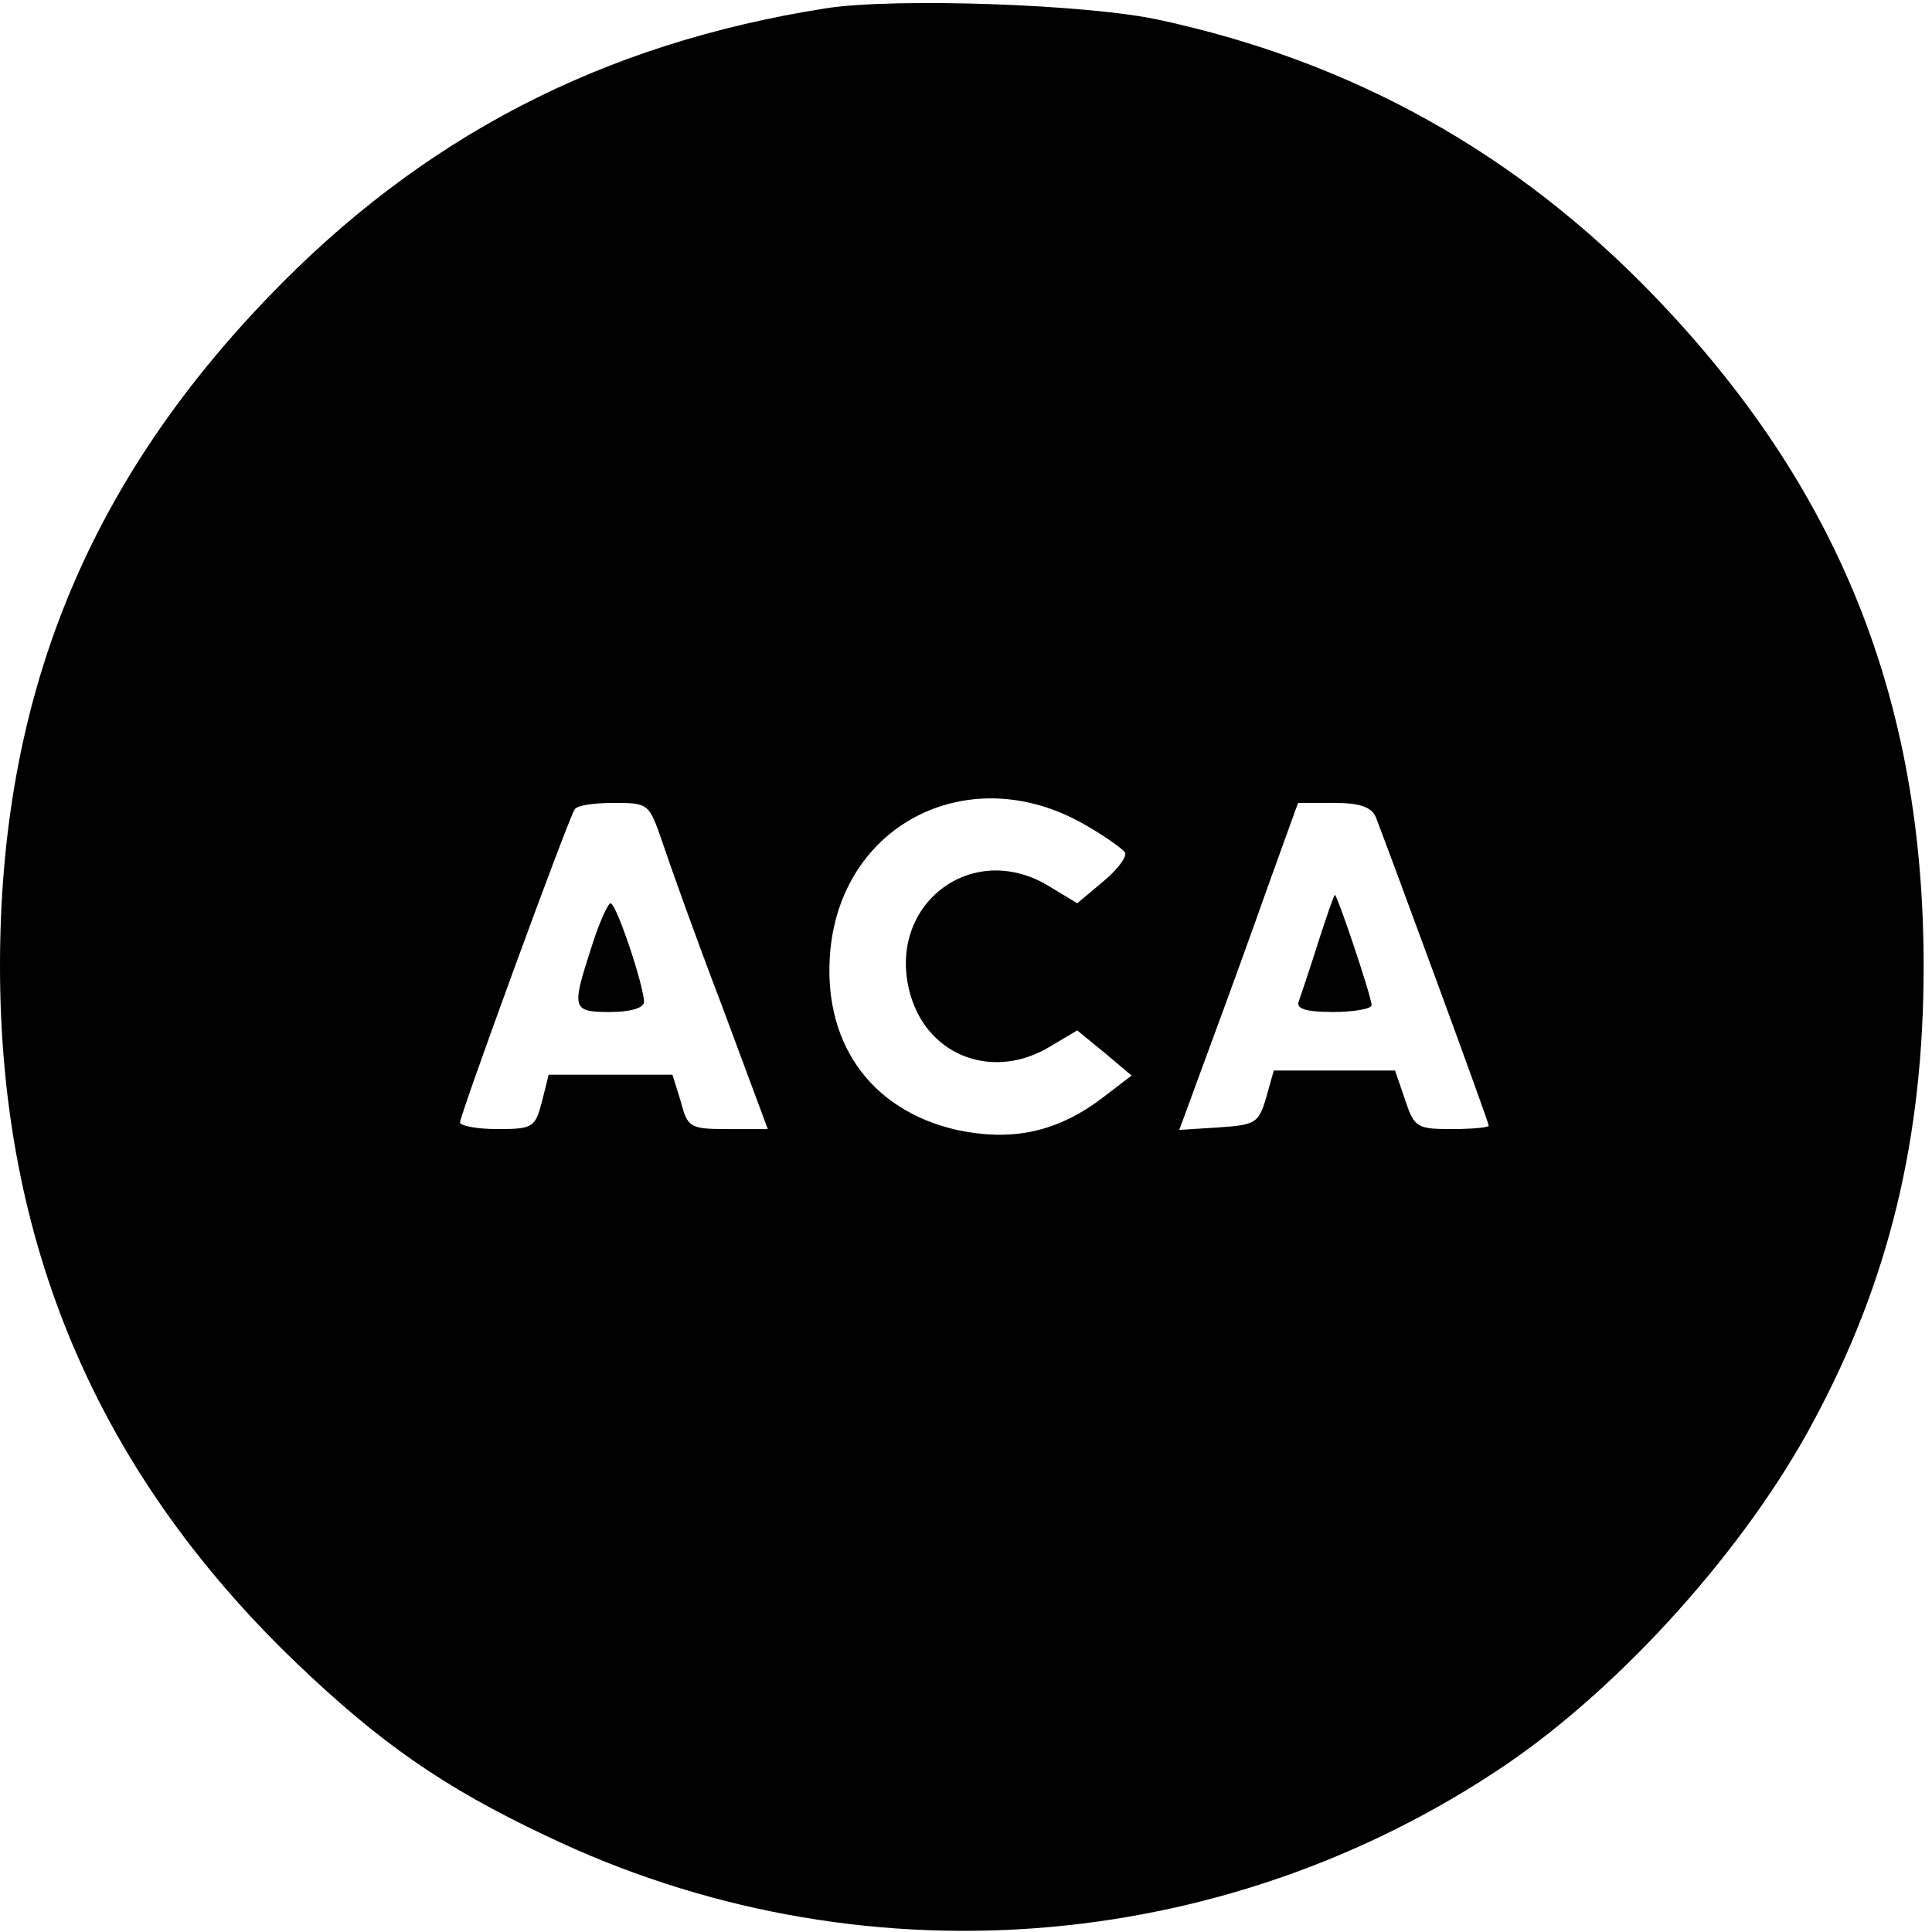
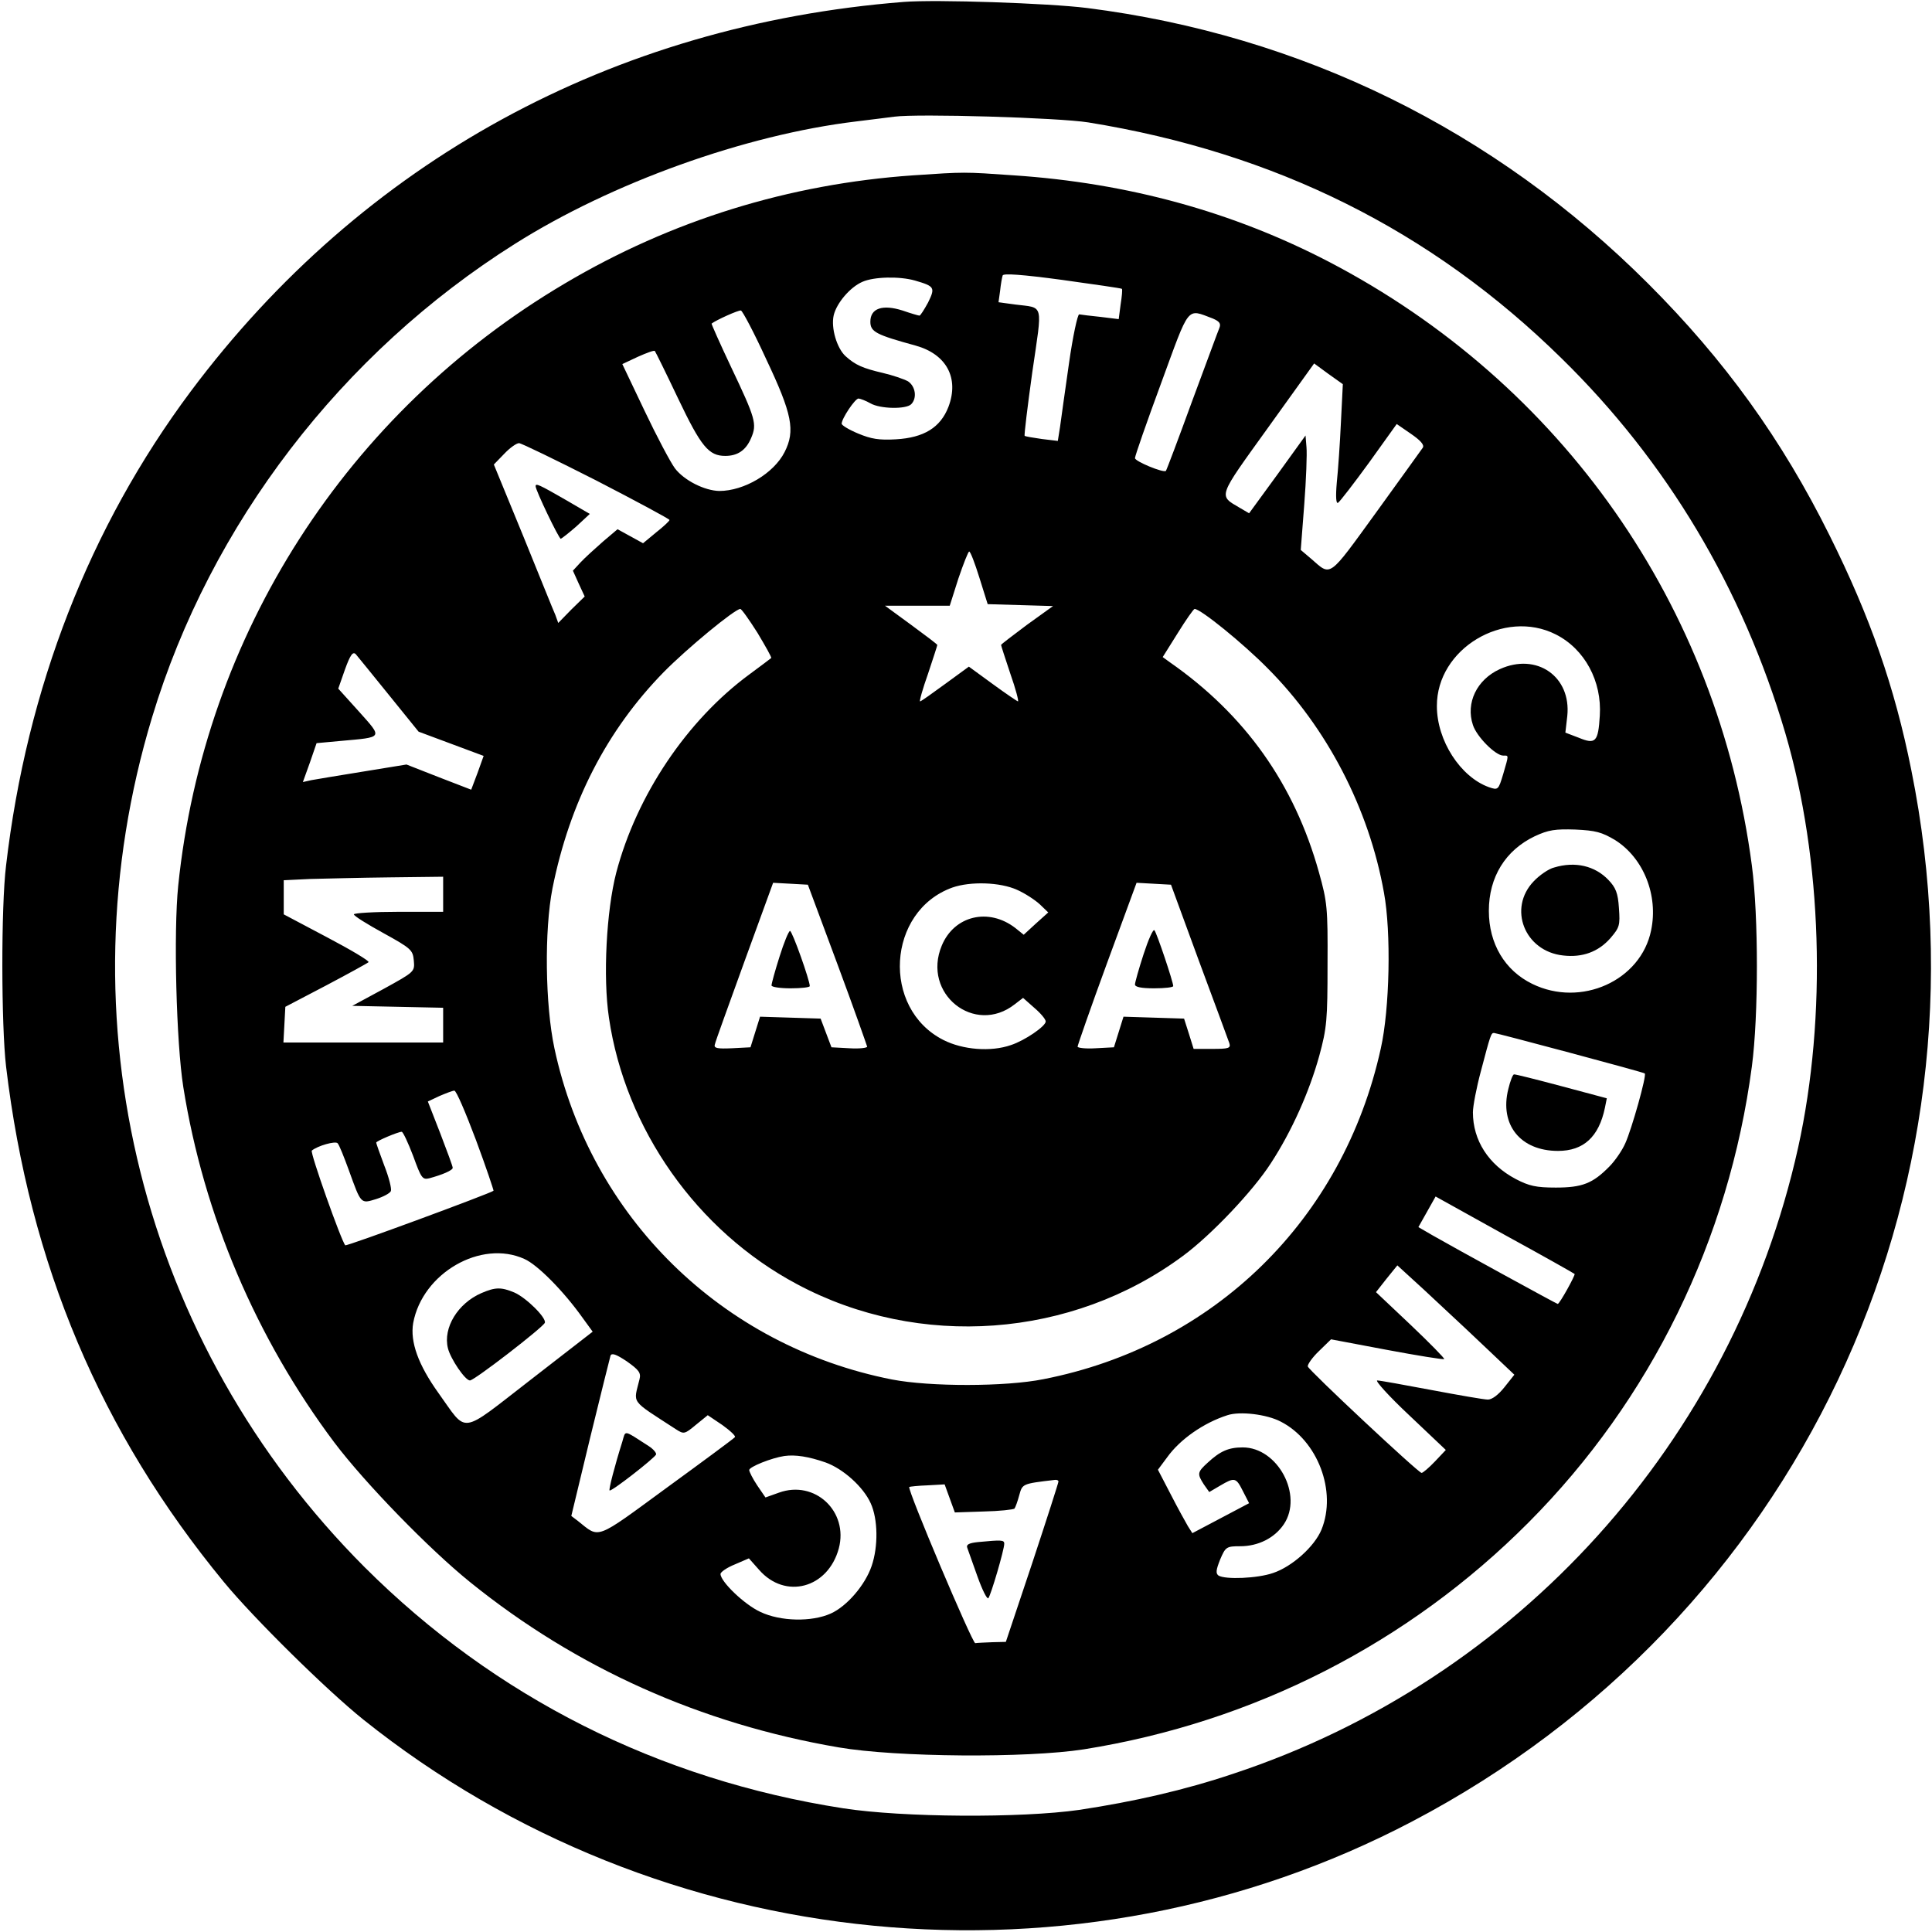
- <svg xmlns="http://www.w3.org/2000/svg" version="1.0" width="231pt" height="231pt" viewBox="0 0 231 231" preserveAspectRatio="xMidYMid meet">
-   <g transform="translate(0,231) scale(0.1,-0.1)" fill="#000000" stroke="none">
-     <path d="M987 2300 c-267 -42 -483 -154 -667 -346 -218 -227 -320 -481 -320 -799 0 -331 116 -604 353 -832 100 -96 177 -150 300 -208 371 -178 809 -145 1149 86 139 95 286 259 366 409 91 169 132 340 132 545 0 319 -102 573 -323 802 -164 170 -359 279 -590 329 -85 19 -318 27 -400 14z m310 -976 c23 -13 44 -28 48 -33 3 -5 -9 -21 -26 -35 l-31 -26 -33 20 c-94 58 -198 -24 -166 -131 22 -73 100 -101 167 -60 l32 19 33 -27 32 -27 -34 -26 c-55 -42 -109 -53 -175 -39 -105 24 -162 107 -151 217 16 152 169 226 304 148z m-505 -21 c9 -27 40 -114 71 -195 l55 -148 -48 0 c-45 0 -48 2 -56 33 l-10 32 -74 0 -74 0 -8 -32 c-8 -31 -11 -33 -53 -33 -25 0 -45 4 -45 8 0 9 129 362 137 374 2 5 23 8 47 8 42 0 42 -1 58 -47z m853 30 c17 -44 135 -364 135 -369 0 -2 -20 -4 -44 -4 -42 0 -45 2 -56 35 l-12 35 -72 0 -73 0 -9 -32 c-9 -31 -13 -33 -57 -36 l-47 -3 36 98 c20 54 52 142 71 196 l35 97 43 0 c31 0 45 -5 50 -17z" />
-     <path d="M707 1177 c-24 -74 -23 -77 23 -77 24 0 40 5 40 12 0 19 -33 118 -40 118 -3 0 -14 -24 -23 -53z" />
-     <path d="M1576 1183 c-10 -32 -21 -64 -23 -70 -4 -9 8 -13 41 -13 25 0 46 4 46 8 0 10 -41 132 -44 132 -1 0 -10 -26 -20 -57z" />
+ <svg xmlns="http://www.w3.org/2000/svg" version="1.0" width="606pt" height="606pt" viewBox="0 0 606 606" preserveAspectRatio="xMidYMid meet">
+   <g transform="translate(0,606) scale(0.1,-0.1)" fill="#000000" stroke="none">
+     <path d="M2835 6054 c-914 -72 -1698 -501 -2237 -1222 -317 -425 -514 -930 -579 -1487 -16 -130 -15 -502 0 -630 74 -621 297 -1148 683 -1617 93 -113 322 -339 438 -432 932 -745 2237 -872 3290 -319 1204 632 1835 1962 1565 3298 -52 260 -129 480 -256 735 -150 302 -329 550 -569 790 -482 482 -1088 780 -1761 865 -120 15 -473 27 -574 19z m579 -378 c586 -95 1075 -338 1484 -740 330 -323 568 -721 702 -1176 116 -395 131 -888 40 -1300 -205 -921 -880 -1669 -1773 -1964 -152 -51 -310 -87 -482 -113 -182 -26 -553 -24 -740 5 -580 90 -1093 349 -1501 756 -700 701 -954 1717 -667 2666 183 606 595 1143 1138 1485 304 192 722 342 1070 384 50 6 104 13 120 15 74 10 515 -3 609 -18z" />
+     <path d="M2864 5510 c-389 -27 -758 -141 -1092 -339 -684 -404 -1132 -1102 -1213 -1889 -15 -146 -6 -493 16 -632 64 -401 228 -787 474 -1115 96 -127 297 -334 426 -438 333 -269 723 -444 1156 -518 181 -31 589 -34 769 -6 533 85 1018 333 1395 712 383 385 628 886 700 1430 21 159 21 471 0 630 -107 815 -596 1513 -1327 1894 -300 156 -629 247 -988 271 -157 11 -153 11 -316 0z m655 -356 c2 -2 0 -24 -4 -49 l-6 -46 -57 7 c-31 3 -61 7 -67 8 -5 0 -20 -69 -32 -154 -12 -85 -25 -175 -28 -199 l-7 -44 -50 6 c-28 4 -52 8 -54 10 -2 2 9 92 24 200 32 221 38 200 -55 212 l-51 7 5 36 c2 20 6 42 8 48 2 7 61 3 187 -14 100 -14 185 -26 187 -28z m-649 26 c62 -18 64 -22 41 -69 -12 -22 -24 -41 -27 -41 -3 0 -27 7 -53 16 -63 20 -101 7 -101 -35 0 -32 18 -41 142 -75 97 -27 137 -102 103 -192 -25 -65 -77 -97 -165 -102 -53 -3 -77 1 -118 18 -29 12 -52 26 -52 31 0 16 42 79 53 79 7 -1 23 -7 37 -15 31 -18 112 -19 128 -3 19 19 14 56 -10 72 -13 7 -48 19 -78 26 -64 15 -87 25 -118 53 -27 25 -46 88 -37 128 9 38 51 88 90 105 36 16 116 18 165 4z m-467 -246 c82 -173 92 -225 58 -292 -34 -67 -127 -122 -205 -122 -46 1 -110 33 -139 71 -14 19 -57 100 -95 180 l-70 147 49 23 c27 12 51 21 53 18 2 -2 35 -69 73 -149 72 -151 96 -180 148 -180 39 0 65 18 81 56 19 44 14 61 -63 223 -35 74 -62 135 -61 136 14 11 85 43 92 41 5 -1 41 -69 79 -152z m1401 127 c21 -9 26 -16 21 -29 -4 -9 -42 -113 -86 -231 -43 -118 -80 -216 -82 -218 -8 -7 -97 30 -97 40 0 7 37 113 82 235 91 248 79 234 162 203z m402 -326 c-3 -66 -9 -151 -13 -189 -4 -46 -2 -67 4 -63 6 4 50 61 98 127 l86 120 45 -31 c29 -20 42 -34 37 -43 -5 -7 -71 -99 -147 -204 -151 -208 -140 -200 -203 -145 l-33 28 11 143 c6 78 9 159 7 179 l-3 37 -88 -122 -89 -122 -29 17 c-68 40 -71 30 88 251 l145 202 45 -33 45 -32 -6 -120z m-2336 -182 c126 -65 230 -121 230 -124 0 -3 -19 -21 -42 -39 l-41 -34 -40 22 -40 22 -46 -39 c-25 -22 -57 -51 -70 -65 l-24 -26 18 -40 19 -41 -42 -41 -41 -42 -9 25 c-6 13 -51 125 -101 248 l-92 224 33 34 c17 18 38 33 46 33 7 0 116 -53 242 -117z m1202 -305 l26 -83 102 -3 103 -3 -82 -59 c-44 -33 -81 -61 -81 -63 0 -2 13 -42 29 -90 17 -48 27 -87 24 -87 -2 0 -39 25 -80 55 l-74 54 -74 -54 c-41 -30 -76 -55 -79 -55 -3 0 8 39 25 87 16 48 29 88 29 90 0 2 -37 30 -82 63 l-82 60 102 0 101 0 27 85 c16 47 31 85 34 85 4 0 18 -37 32 -82z m-696 -173 c25 -42 45 -77 43 -79 -2 -2 -33 -25 -68 -51 -196 -144 -354 -379 -418 -622 -31 -120 -42 -328 -23 -455 51 -349 276 -669 590 -836 383 -205 862 -170 1211 89 88 65 219 203 275 290 66 101 121 225 152 337 24 88 26 114 26 287 1 178 -1 196 -27 289 -77 276 -231 494 -468 659 l-22 16 47 75 c26 42 50 76 53 76 19 0 152 -108 228 -185 187 -187 319 -441 366 -705 23 -124 18 -365 -10 -489 -118 -536 -522 -932 -1058 -1037 -119 -24 -356 -24 -475 -1 -534 105 -946 510 -1059 1039 -29 136 -32 370 -6 502 54 269 170 495 349 678 74 75 222 197 240 198 4 0 28 -34 54 -75z m2504 -5 c91 -46 145 -147 138 -255 -5 -82 -13 -91 -66 -69 l-42 16 6 52 c13 124 -96 200 -212 147 -72 -33 -107 -106 -84 -175 12 -37 71 -96 95 -96 18 0 18 4 0 -58 -15 -50 -16 -51 -45 -41 -89 32 -163 146 -163 254 -1 180 211 307 373 225z m-3660 -190 l93 -115 102 -38 102 -38 -19 -53 -20 -53 -101 39 -102 40 -135 -22 c-74 -12 -147 -24 -163 -27 l-27 -6 22 61 21 61 76 7 c134 12 132 8 57 92 l-65 72 21 60 c17 47 25 57 34 48 6 -7 53 -65 104 -128z m3846 -455 c89 -56 136 -173 113 -283 -32 -158 -220 -243 -373 -168 -86 42 -136 126 -136 229 0 106 52 190 144 234 43 20 64 23 127 21 64 -3 83 -8 125 -33z m-3676 -170 l0 -55 -140 0 c-77 0 -140 -4 -140 -8 0 -5 42 -31 93 -59 87 -48 92 -53 95 -86 3 -35 3 -35 -95 -89 l-98 -53 143 -3 142 -3 0 -54 0 -55 -250 0 -251 0 3 56 3 56 128 67 c70 37 130 70 133 73 3 4 -56 39 -130 78 l-136 72 0 53 0 54 83 4 c45 1 157 4 250 5 l167 2 0 -55z m1237 -220 c51 -137 92 -254 93 -258 0 -4 -25 -7 -56 -5 l-56 3 -17 45 -17 45 -95 3 -95 3 -15 -48 -15 -48 -58 -3 c-45 -2 -57 0 -54 11 1 8 44 125 93 261 l90 247 55 -3 54 -3 93 -250z m563 234 c25 -11 57 -32 72 -46 l26 -25 -39 -35 -38 -35 -26 21 c-84 65 -192 39 -231 -55 -63 -151 103 -283 229 -184 l26 20 35 -31 c20 -17 36 -36 36 -43 0 -15 -66 -60 -109 -74 -63 -22 -151 -15 -212 16 -195 99 -177 404 28 478 57 20 150 17 203 -7z m571 -224 c49 -132 92 -248 95 -257 5 -16 -2 -18 -54 -18 l-58 0 -15 48 -15 47 -95 3 -95 3 -15 -48 -15 -48 -57 -3 c-31 -2 -57 1 -57 5 0 4 41 122 92 261 l93 253 54 -3 54 -3 88 -240z m1163 -287 c127 -34 233 -63 235 -65 7 -5 -41 -175 -61 -219 -10 -23 -33 -56 -50 -73 -52 -53 -85 -66 -168 -66 -62 0 -84 5 -126 27 -85 45 -134 121 -134 209 0 19 11 77 25 129 30 114 32 120 41 120 4 0 111 -28 238 -62z m-3431 -274 c32 -86 56 -158 55 -159 -9 -8 -461 -175 -465 -171 -12 12 -111 291 -105 297 18 15 74 31 81 23 5 -5 20 -43 35 -84 39 -108 37 -106 86 -91 22 7 43 18 46 25 3 7 -6 43 -21 81 -14 37 -25 69 -25 71 0 5 69 34 80 34 4 0 20 -34 36 -76 25 -69 29 -75 50 -70 41 11 74 25 74 33 0 5 -18 53 -39 108 l-39 100 36 17 c21 9 42 17 47 17 6 1 36 -70 68 -155z m3446 -420 c3 -3 -47 -94 -53 -94 -3 0 -328 178 -394 216 l-43 25 27 48 27 48 216 -120 c119 -65 218 -121 220 -123z m-3294 47 c41 -18 123 -101 182 -184 l32 -44 -196 -152 c-225 -174 -195 -169 -288 -40 -63 88 -89 160 -79 219 29 157 213 263 349 201z m2880 -151 c39 -36 105 -98 148 -139 l77 -73 -31 -39 c-19 -24 -39 -39 -52 -39 -12 0 -92 14 -177 30 -85 16 -162 30 -170 30 -8 0 37 -50 100 -109 l115 -109 -34 -36 c-19 -20 -38 -36 -42 -36 -10 0 -354 322 -357 334 -1 6 14 28 35 48 l38 37 175 -33 c96 -18 177 -31 180 -29 2 2 -45 50 -105 107 l-109 103 33 42 34 42 36 -33 c20 -18 68 -62 106 -98z m-2519 -226 c-19 -79 -32 -62 114 -157 25 -16 27 -16 63 14 l37 30 46 -31 c25 -18 43 -35 39 -38 -3 -4 -99 -75 -213 -158 -228 -167 -210 -160 -279 -105 l-21 16 59 245 c33 135 62 251 64 258 4 9 18 4 51 -18 38 -27 45 -36 40 -56z m2011 -133 c116 -59 177 -219 128 -339 -22 -53 -92 -116 -152 -136 -49 -17 -149 -21 -171 -8 -9 7 -8 17 5 50 17 40 20 42 63 42 57 0 108 26 137 69 61 91 -19 241 -129 241 -45 0 -71 -12 -110 -48 -33 -30 -33 -35 -12 -68 l17 -24 34 20 c46 27 50 26 72 -18 l19 -37 -89 -47 -89 -47 -14 22 c-7 12 -32 57 -54 100 l-40 77 29 39 c40 56 114 108 189 132 39 13 123 3 167 -20z m-1428 -128 c56 -20 119 -77 142 -128 23 -50 24 -136 3 -197 -20 -59 -77 -126 -128 -149 -60 -27 -158 -25 -221 5 -50 23 -125 95 -125 119 0 6 20 20 45 30 l44 19 32 -36 c82 -94 216 -58 250 67 31 116 -75 216 -188 175 l-42 -15 -26 38 c-14 21 -25 43 -25 48 0 10 70 38 110 44 35 5 77 -2 129 -20z m731 -60 c0 -4 -37 -119 -82 -255 l-83 -248 -42 -1 c-24 -1 -48 -2 -54 -3 -9 -1 -214 483 -207 490 2 1 27 4 57 5 l54 3 16 -44 16 -44 90 3 c50 1 93 6 97 9 3 4 10 23 15 42 10 36 9 36 111 48 6 1 12 -1 12 -5z" />
+     <path d="M1680 4535 c0 -13 73 -165 79 -165 3 1 25 18 49 39 l42 39 -79 46 c-80 46 -91 51 -91 41z" />
+     <path d="M4875 3339 c-17 -4 -46 -24 -64 -43 -82 -85 -29 -220 92 -233 60 -7 110 11 148 54 29 34 31 40 27 95 -3 47 -10 64 -33 88 -42 44 -104 59 -170 39z" />
+     <path d="M2445 3059 c-14 -44 -25 -84 -25 -90 0 -5 27 -9 60 -9 33 0 60 3 60 7 0 18 -55 173 -62 173 -4 0 -19 -36 -33 -81z" />
+     <path d="M3587 3067 c-15 -46 -27 -89 -27 -95 0 -8 20 -12 60 -12 33 0 60 3 60 7 0 13 -52 168 -59 175 -4 5 -19 -29 -34 -75z" />
+     <path d="M4731 2644 c-28 -112 38 -194 156 -194 80 0 128 44 147 135 l6 30 -142 38 c-79 21 -146 38 -149 37 -4 0 -12 -21 -18 -46z" />
+     <path d="M1510 2004 c-74 -32 -121 -109 -105 -173 8 -33 54 -101 69 -101 14 0 230 167 235 181 5 16 -59 79 -96 95 -41 17 -59 17 -103 -2z" />
+     <path d="M1952 1538 c-24 -76 -43 -150 -40 -153 5 -5 142 102 146 113 1 5 -9 17 -23 26 -81 52 -72 51 -83 14z" />
+     <path d="M3067 1223 c-28 -3 -37 -8 -33 -18 3 -8 17 -48 32 -90 15 -42 30 -72 34 -68 8 9 50 152 50 171 0 12 -9 12 -83 5z" />
  </g>
</svg>
